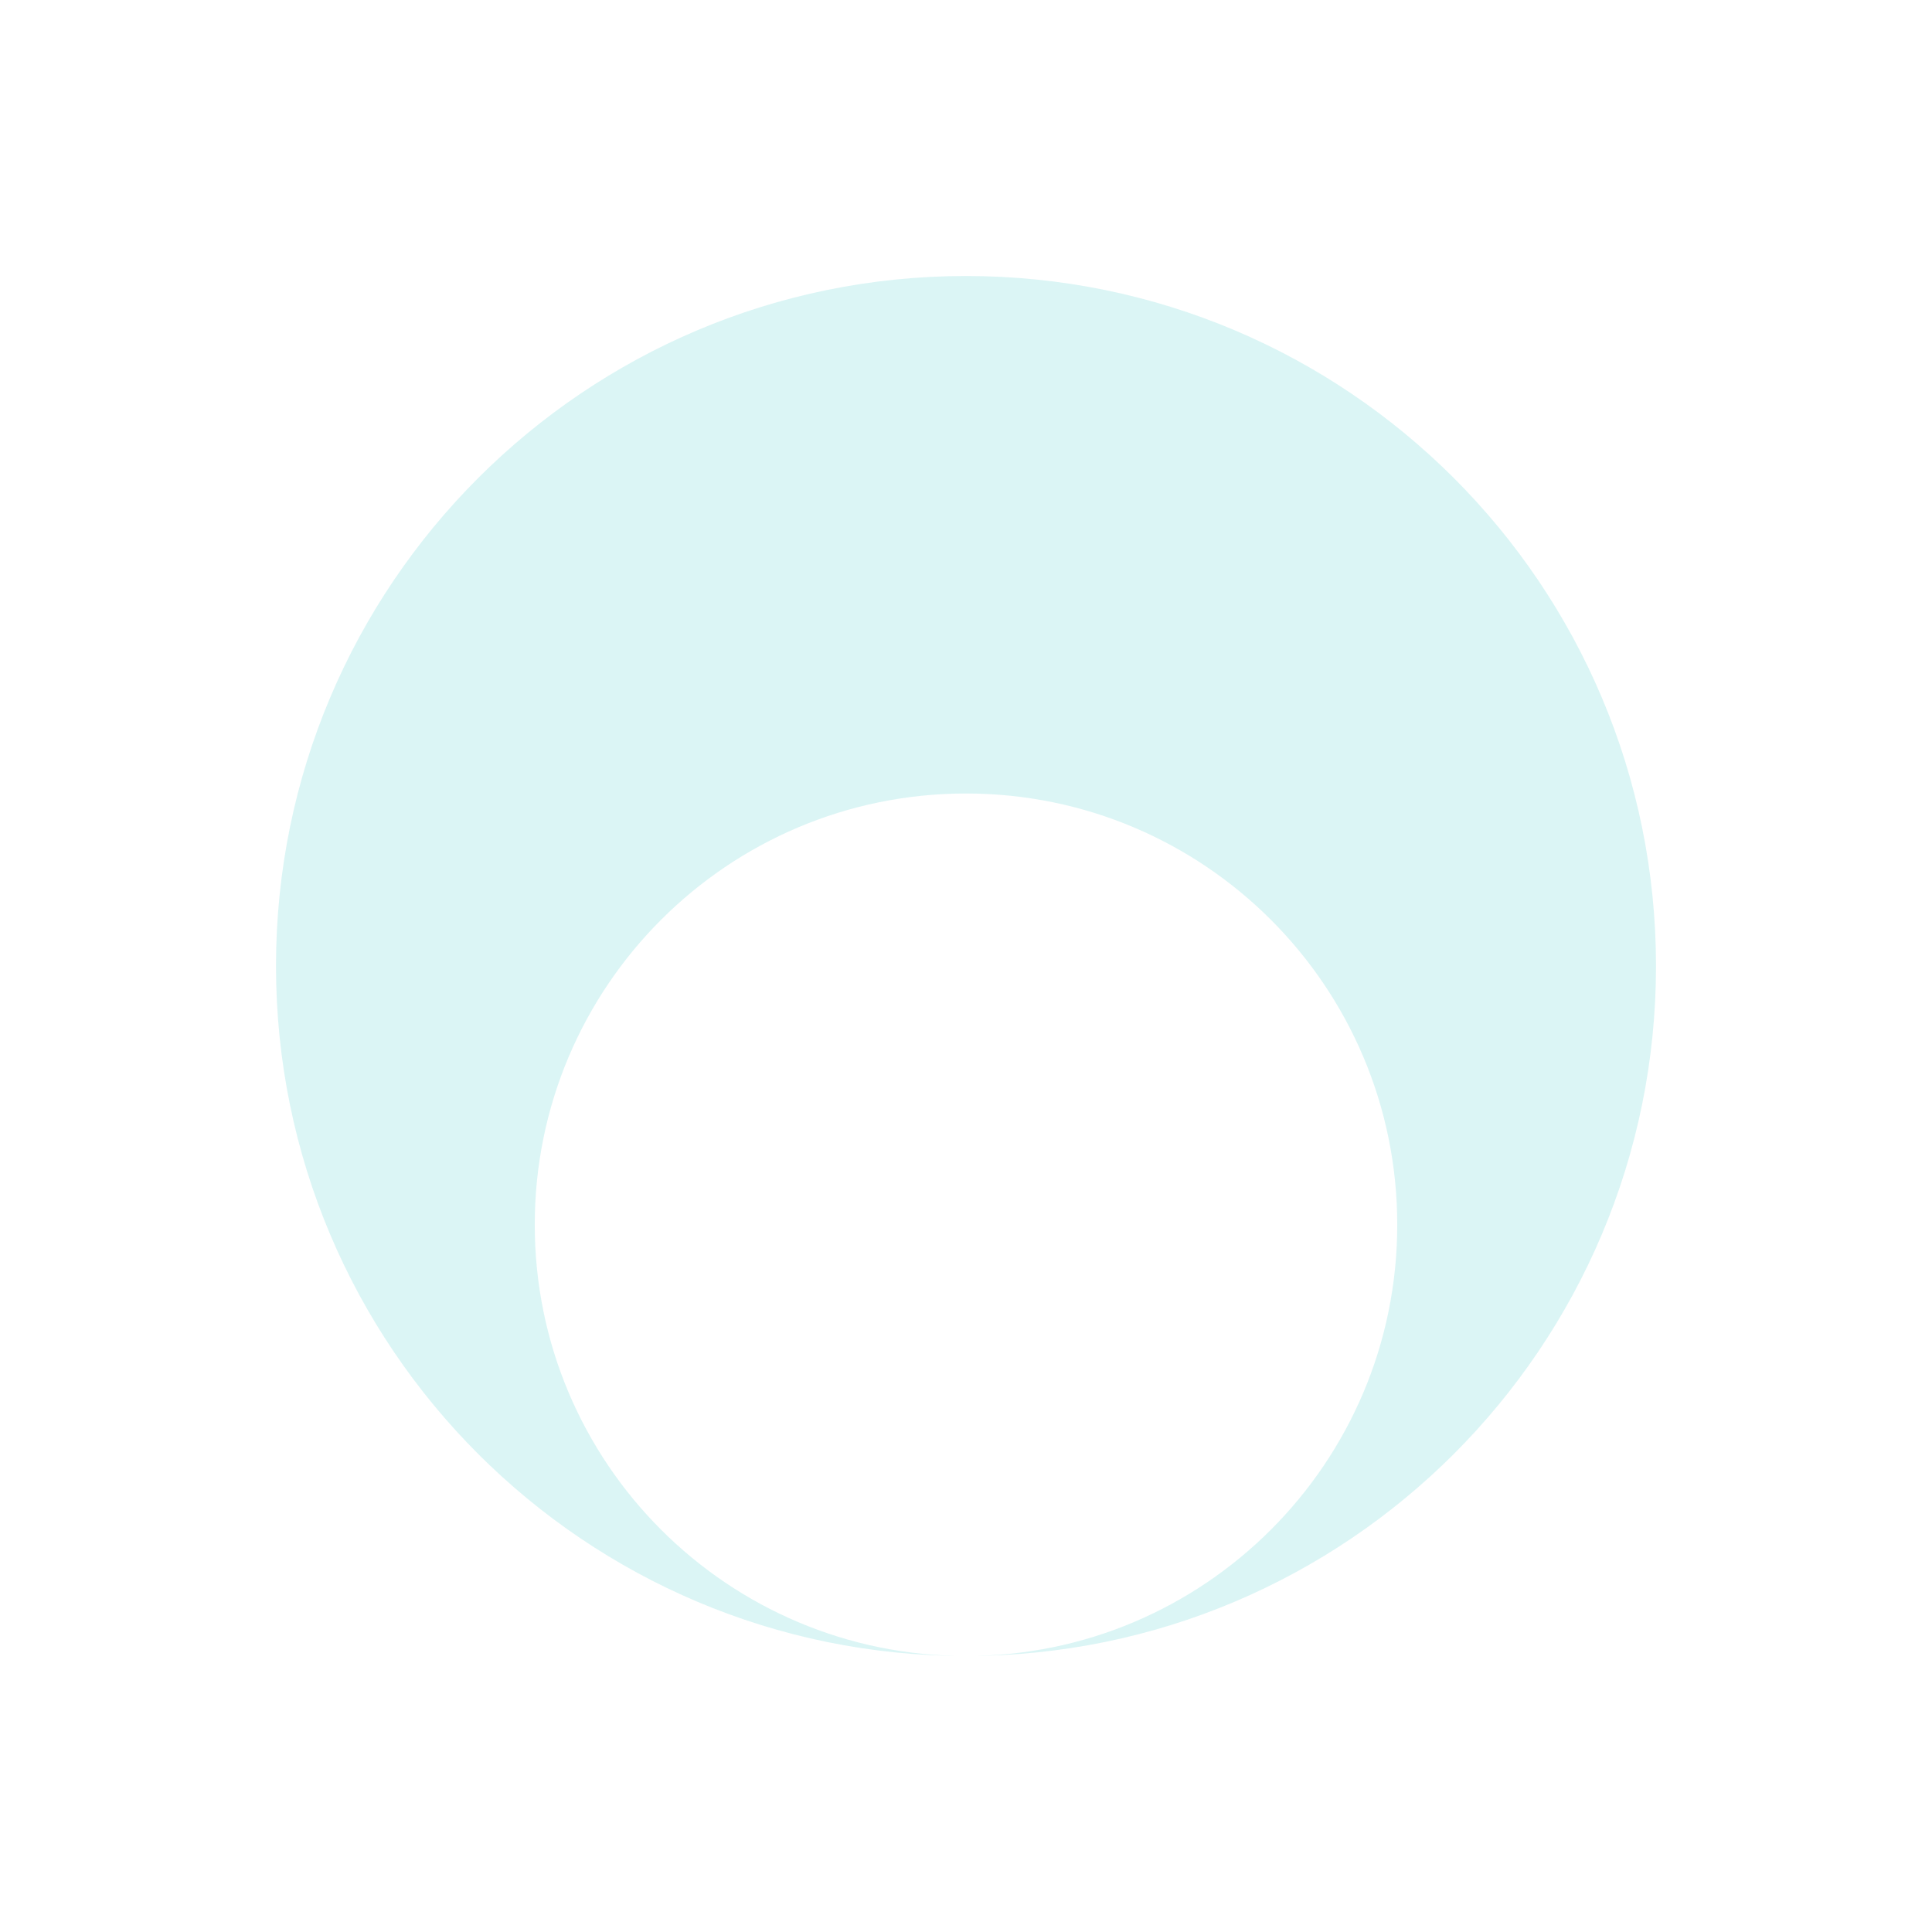
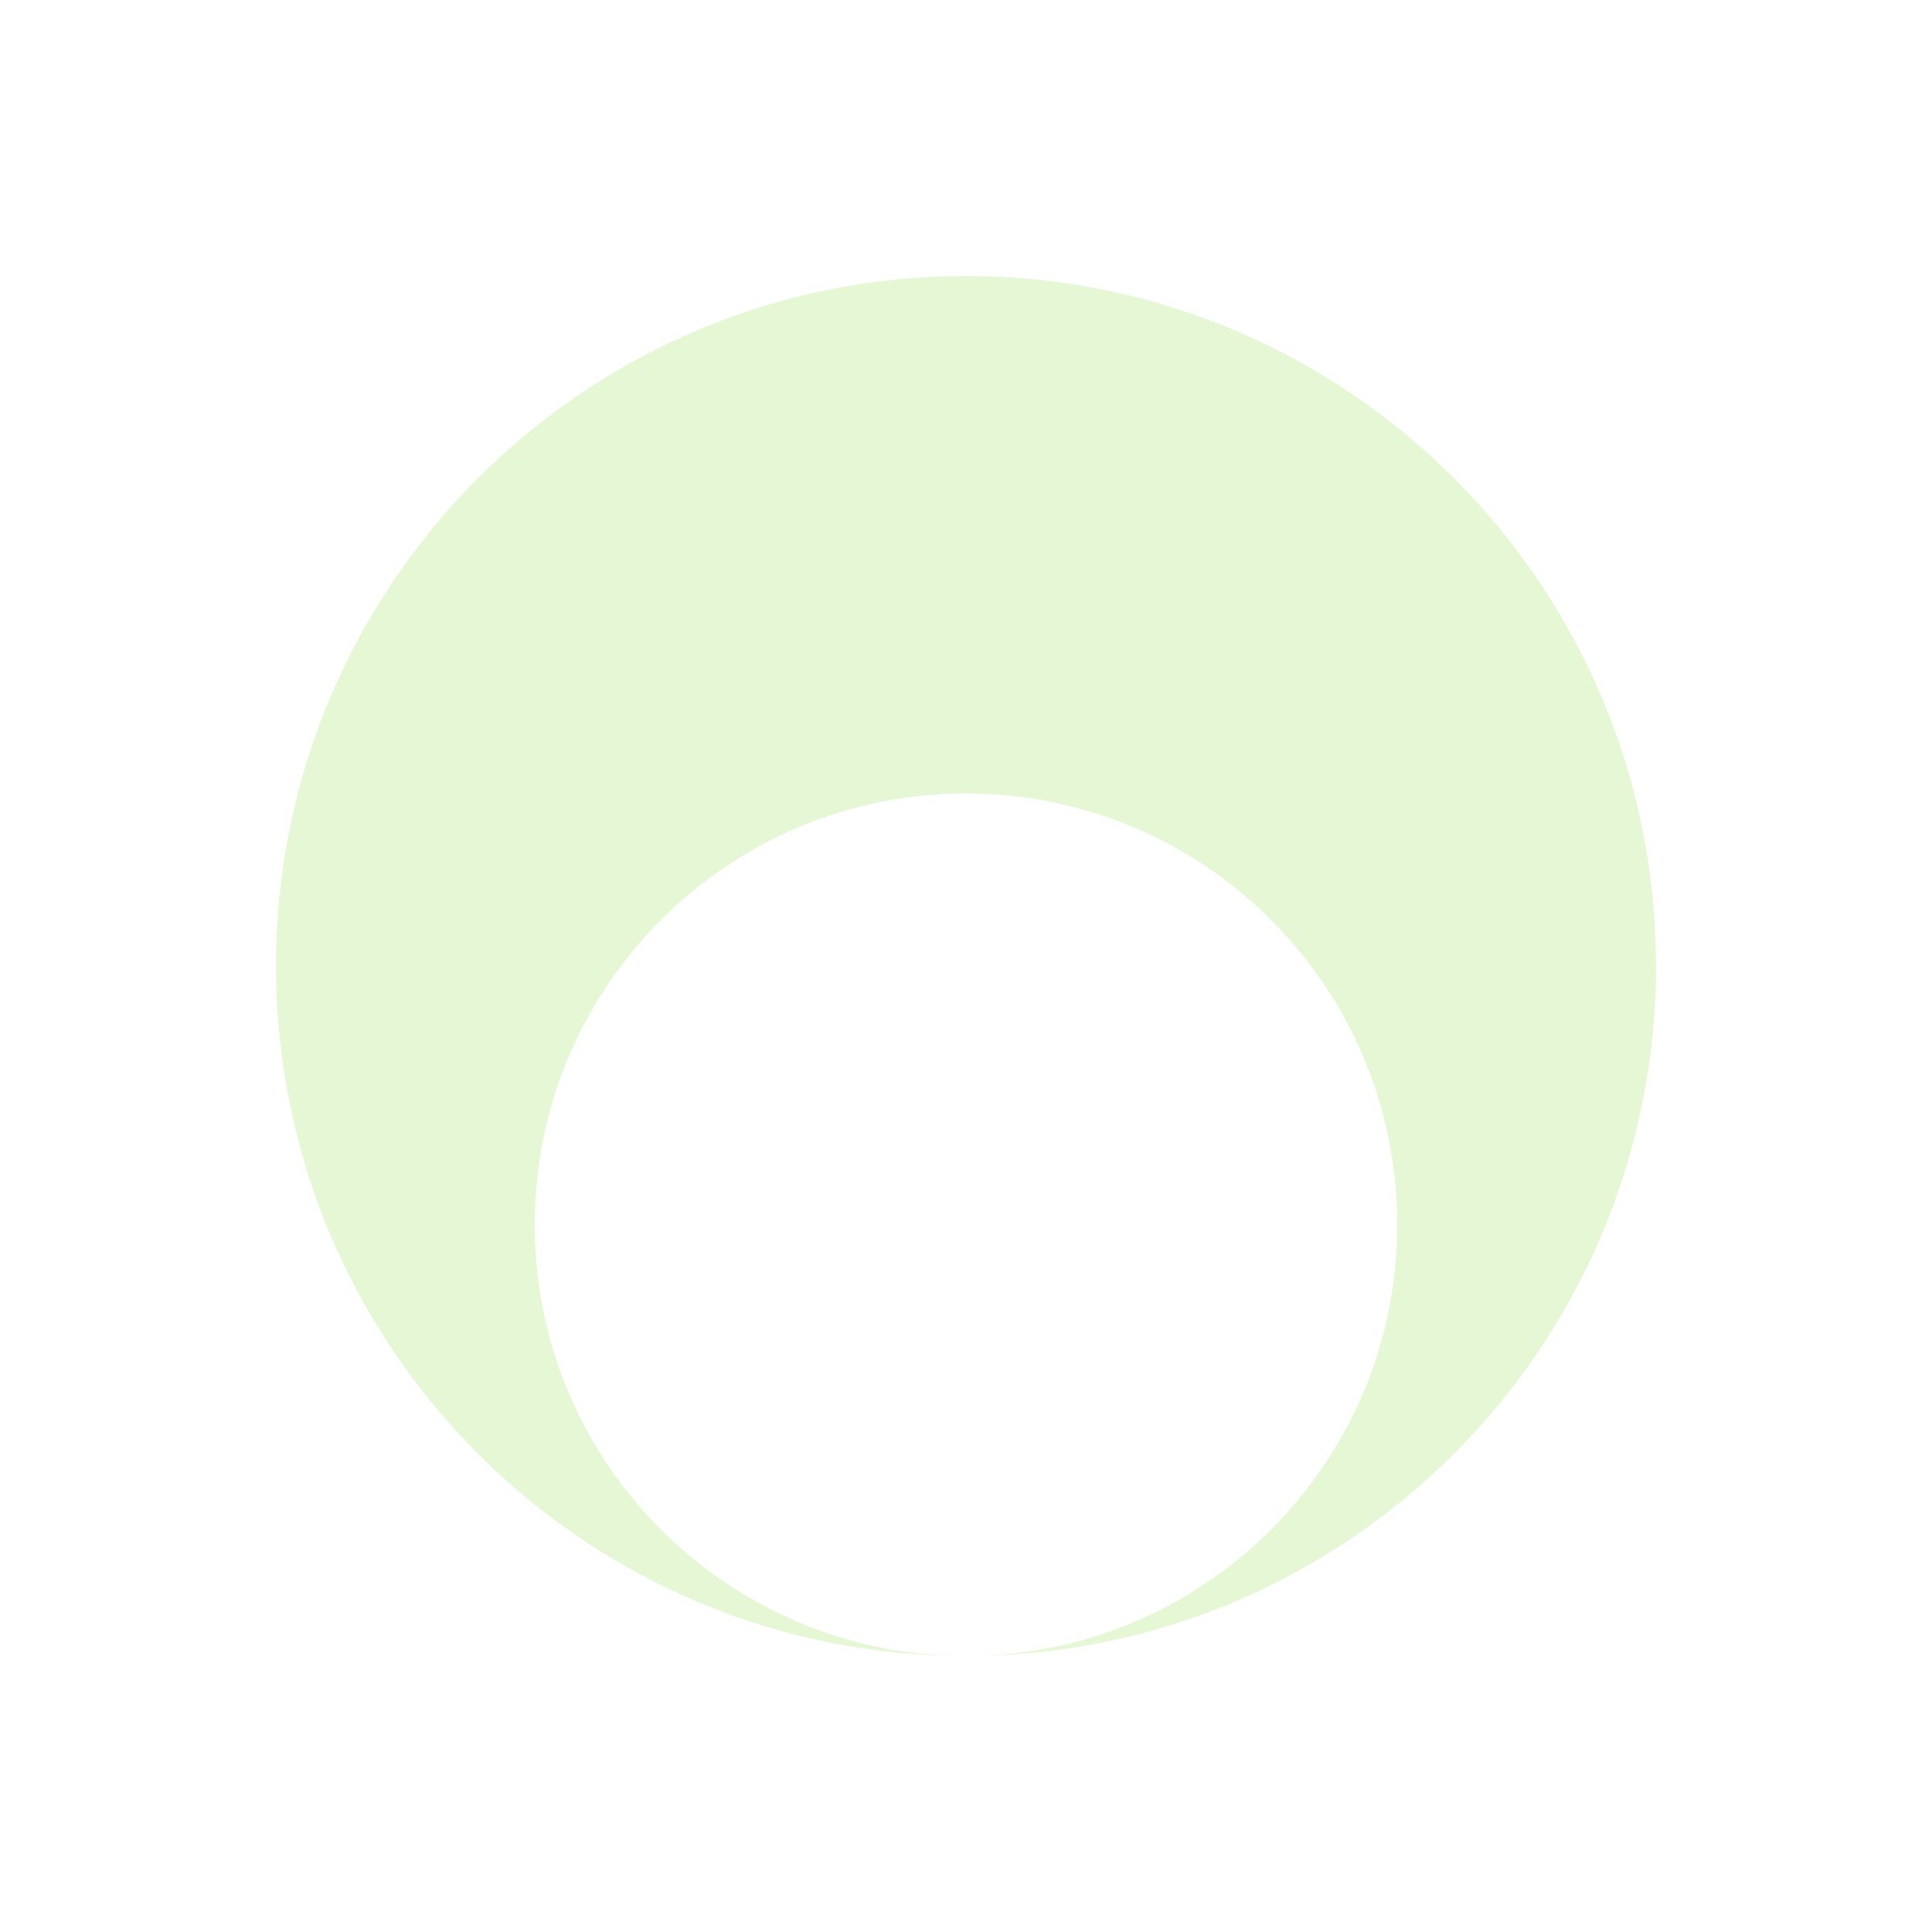
<svg xmlns="http://www.w3.org/2000/svg" width="224" height="224" viewBox="0 0 224 224" fill="none">
-   <path fill-rule="evenodd" clip-rule="evenodd" d="M32 112C32 156.183 67.817 192 112 192C156.183 192 192 156.183 192 112C192 67.817 156.183 32 112 32C67.817 32 32 67.817 32 112ZM112 192C139.614 192 162 169.614 162 142C162 114.386 139.614 92 112 92C84.386 92 62 114.386 62 142C62 169.614 84.386 192 112 192Z" fill="#DBF5F5" />
+   <path fill-rule="evenodd" clip-rule="evenodd" d="M32 112C32 156.183 67.817 192 112 192C156.183 192 192 156.183 192 112C192 67.817 156.183 32 112 32C67.817 32 32 67.817 32 112ZM112 192C139.614 192 162 169.614 162 142C162 114.386 139.614 92 112 92C84.386 92 62 114.386 62 142C62 169.614 84.386 192 112 192Z" fill="#E5F7D4" />
</svg>
